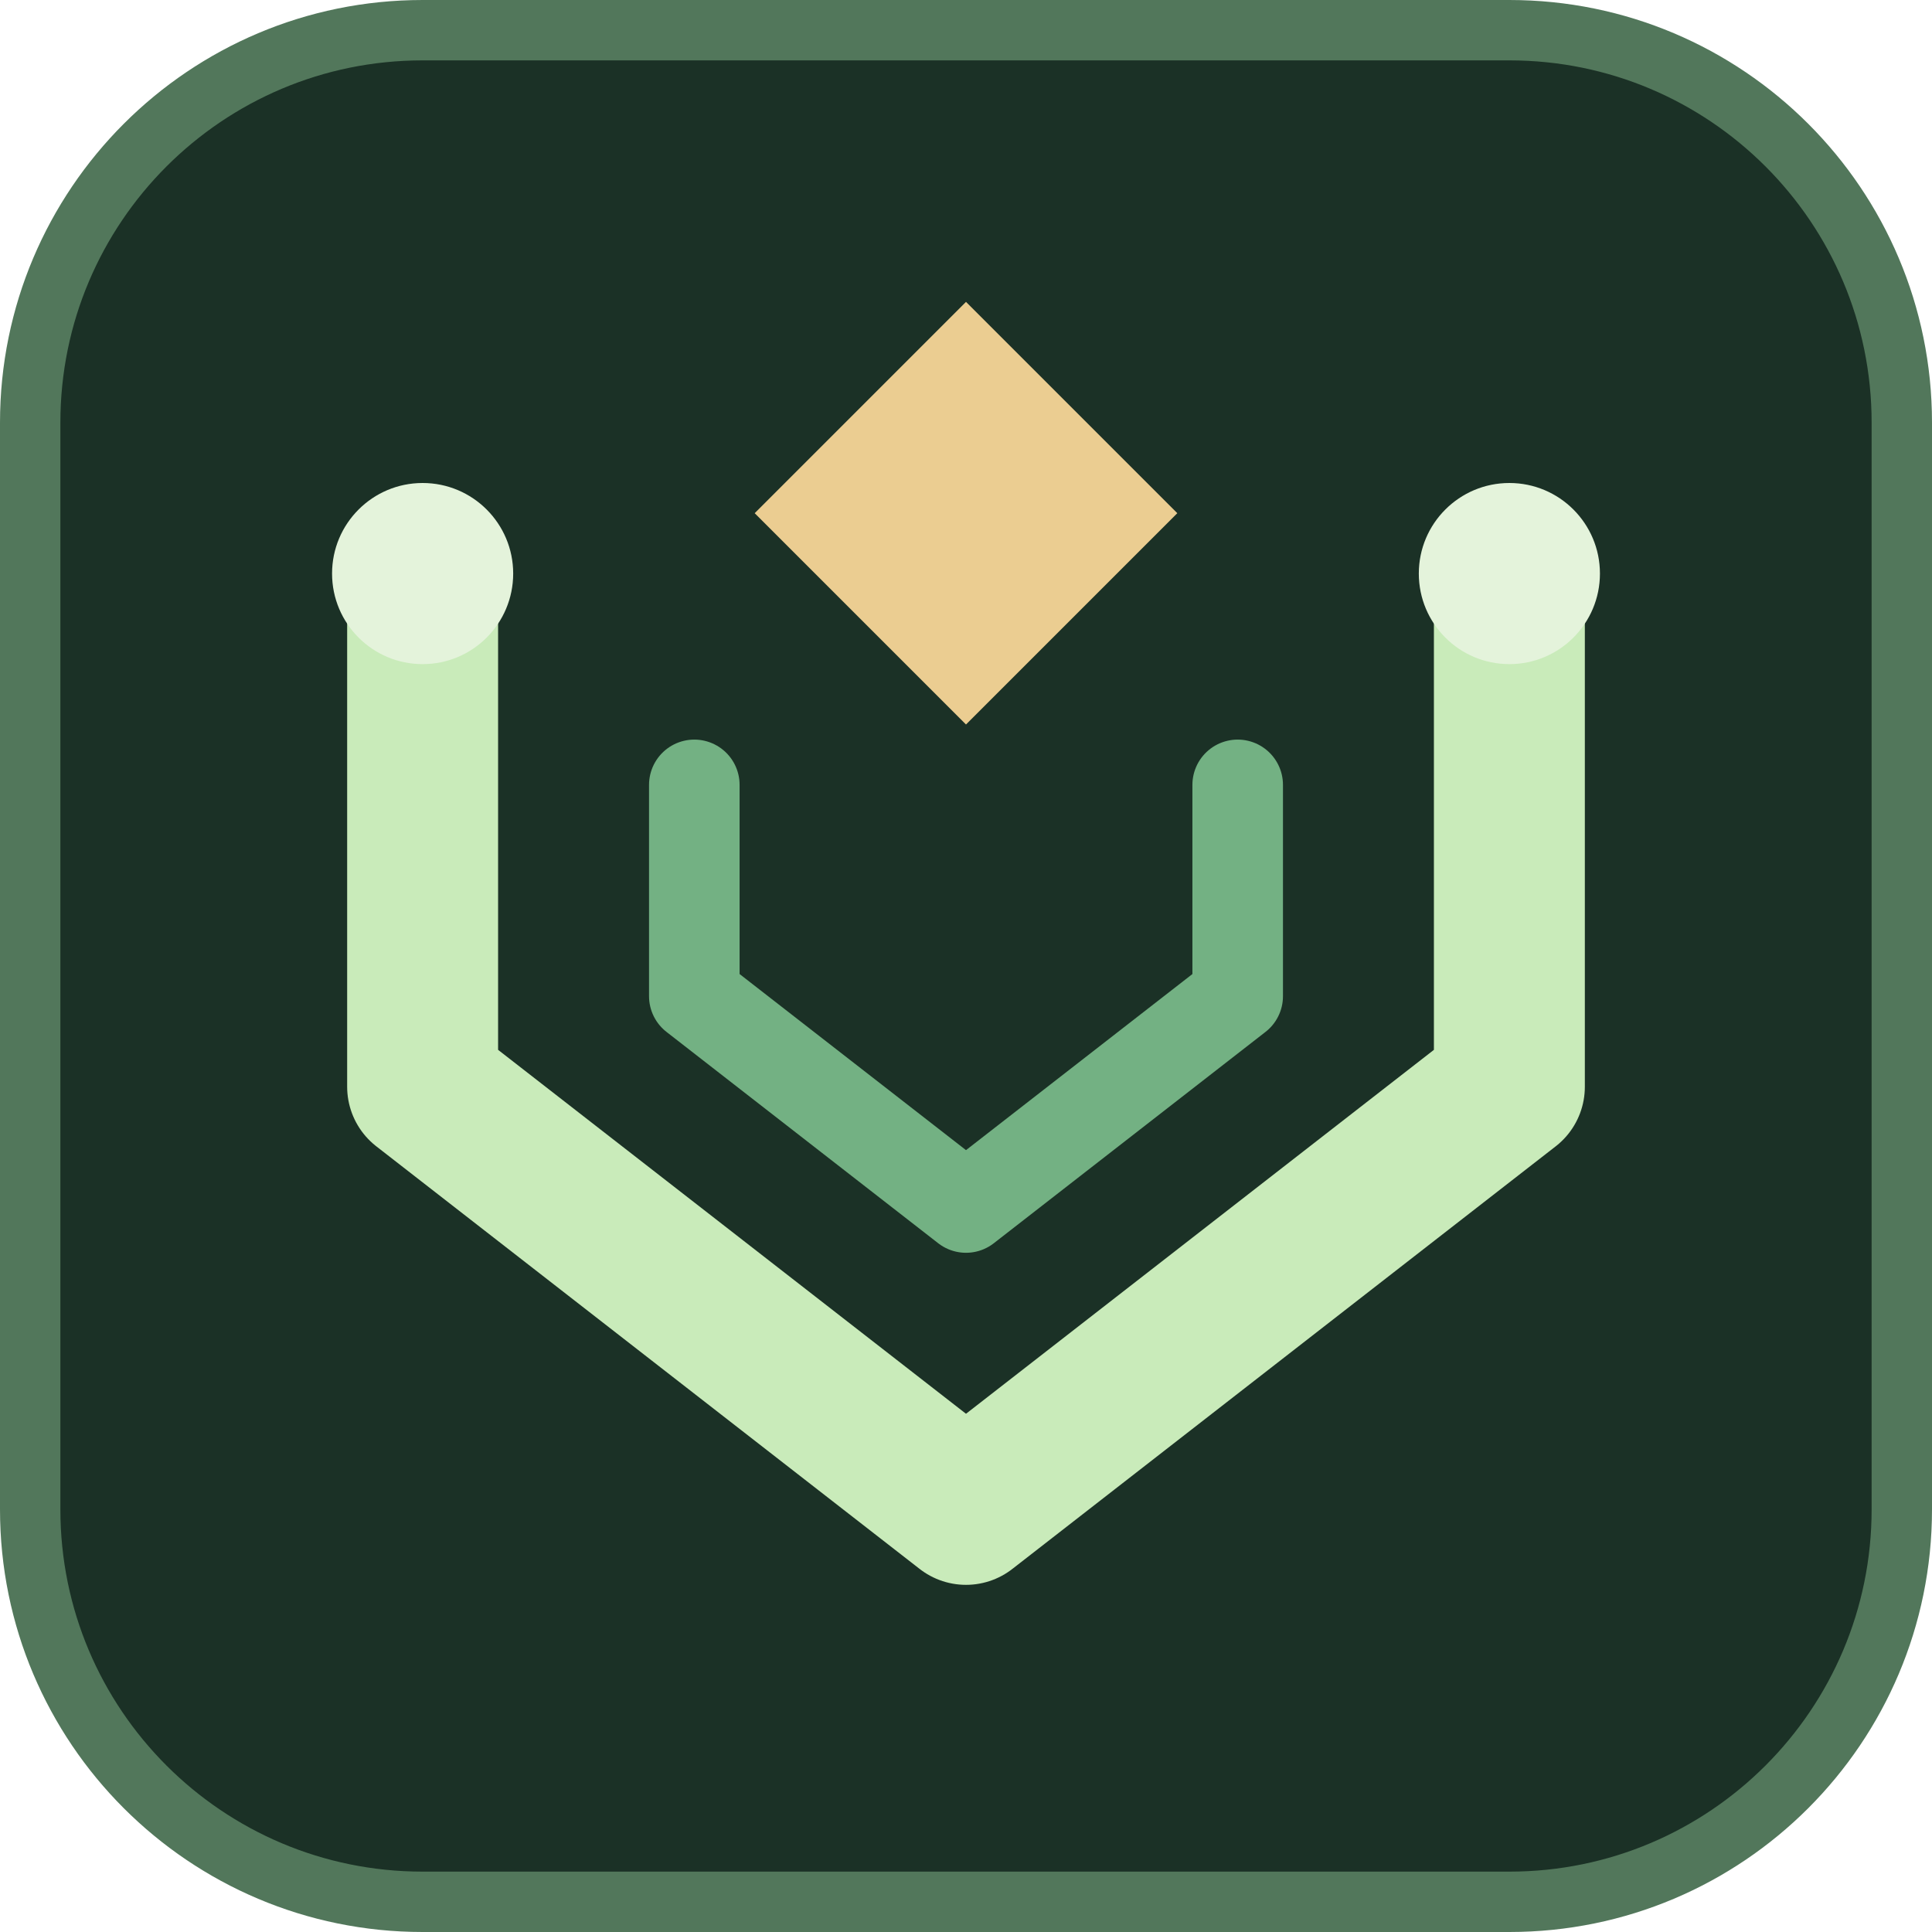
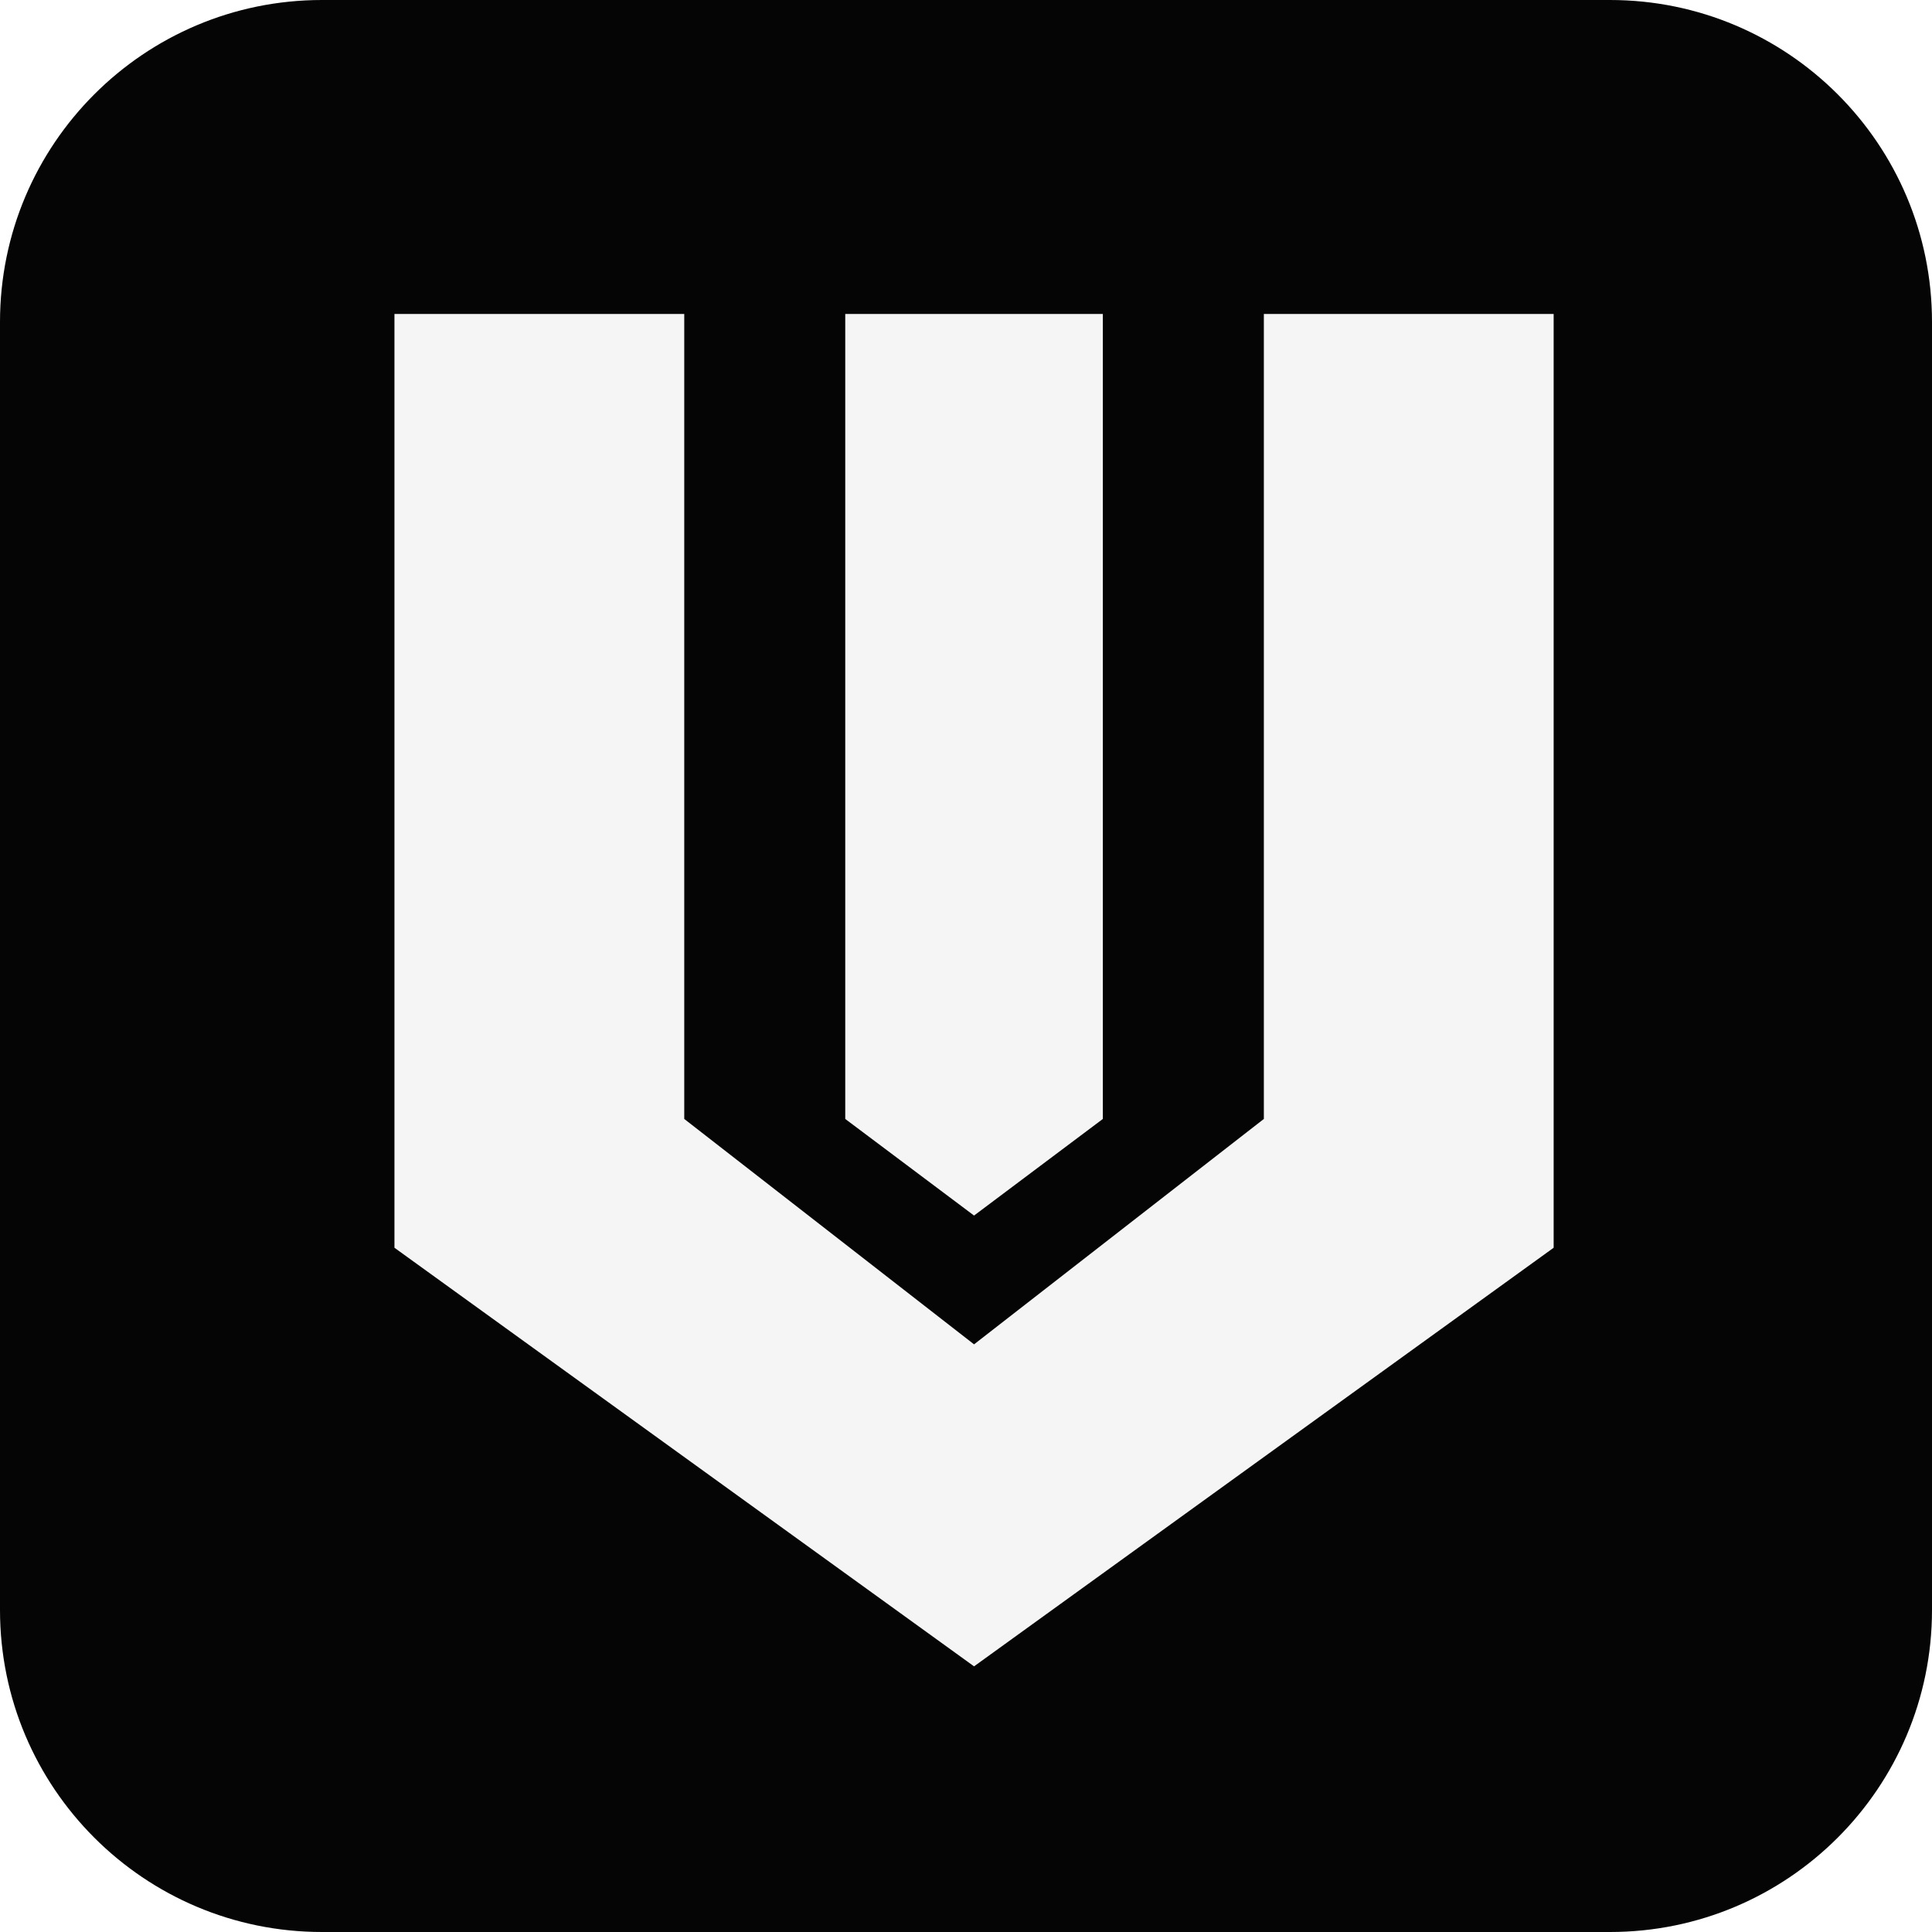
- <svg xmlns="http://www.w3.org/2000/svg" viewBox="0 0 64 64">
-   <rect x="1" y="1" width="62" height="62" rx="13" fill="#1b3126" stroke="#52775b" stroke-width="2" />
-   <path d="M14 19v17l18 14 18-14V19" fill="none" stroke="#c9ebba" stroke-width="5" stroke-linecap="round" stroke-linejoin="round" />
-   <path d="M23 26v7l9 7 9-7v-7" fill="none" stroke="#73b183" stroke-width="3" stroke-linecap="round" stroke-linejoin="round" />
-   <path d="m32 10 7 7-7 7-7-7z" fill="#ebcd91" />
-   <circle cx="14" cy="19" r="3" fill="#e4f3db" />
-   <circle cx="50" cy="19" r="3" fill="#e4f3db" />
+ <svg xmlns="http://www.w3.org/2000/svg" viewBox="0 0 48 48">
+   <rect width="48" height="48" rx="8" fill="#050505" />
+   <g fill="#f5f5f5" transform="translate(5 3) scale(.8)">
+     <path d="M6 6h9v25l9 7 9-7V6h9v29L24 48 6 35V6Z" />
+     <path d="M20 6h8v25l-4 3-4-3V6Z" />
+   </g>
</svg>
